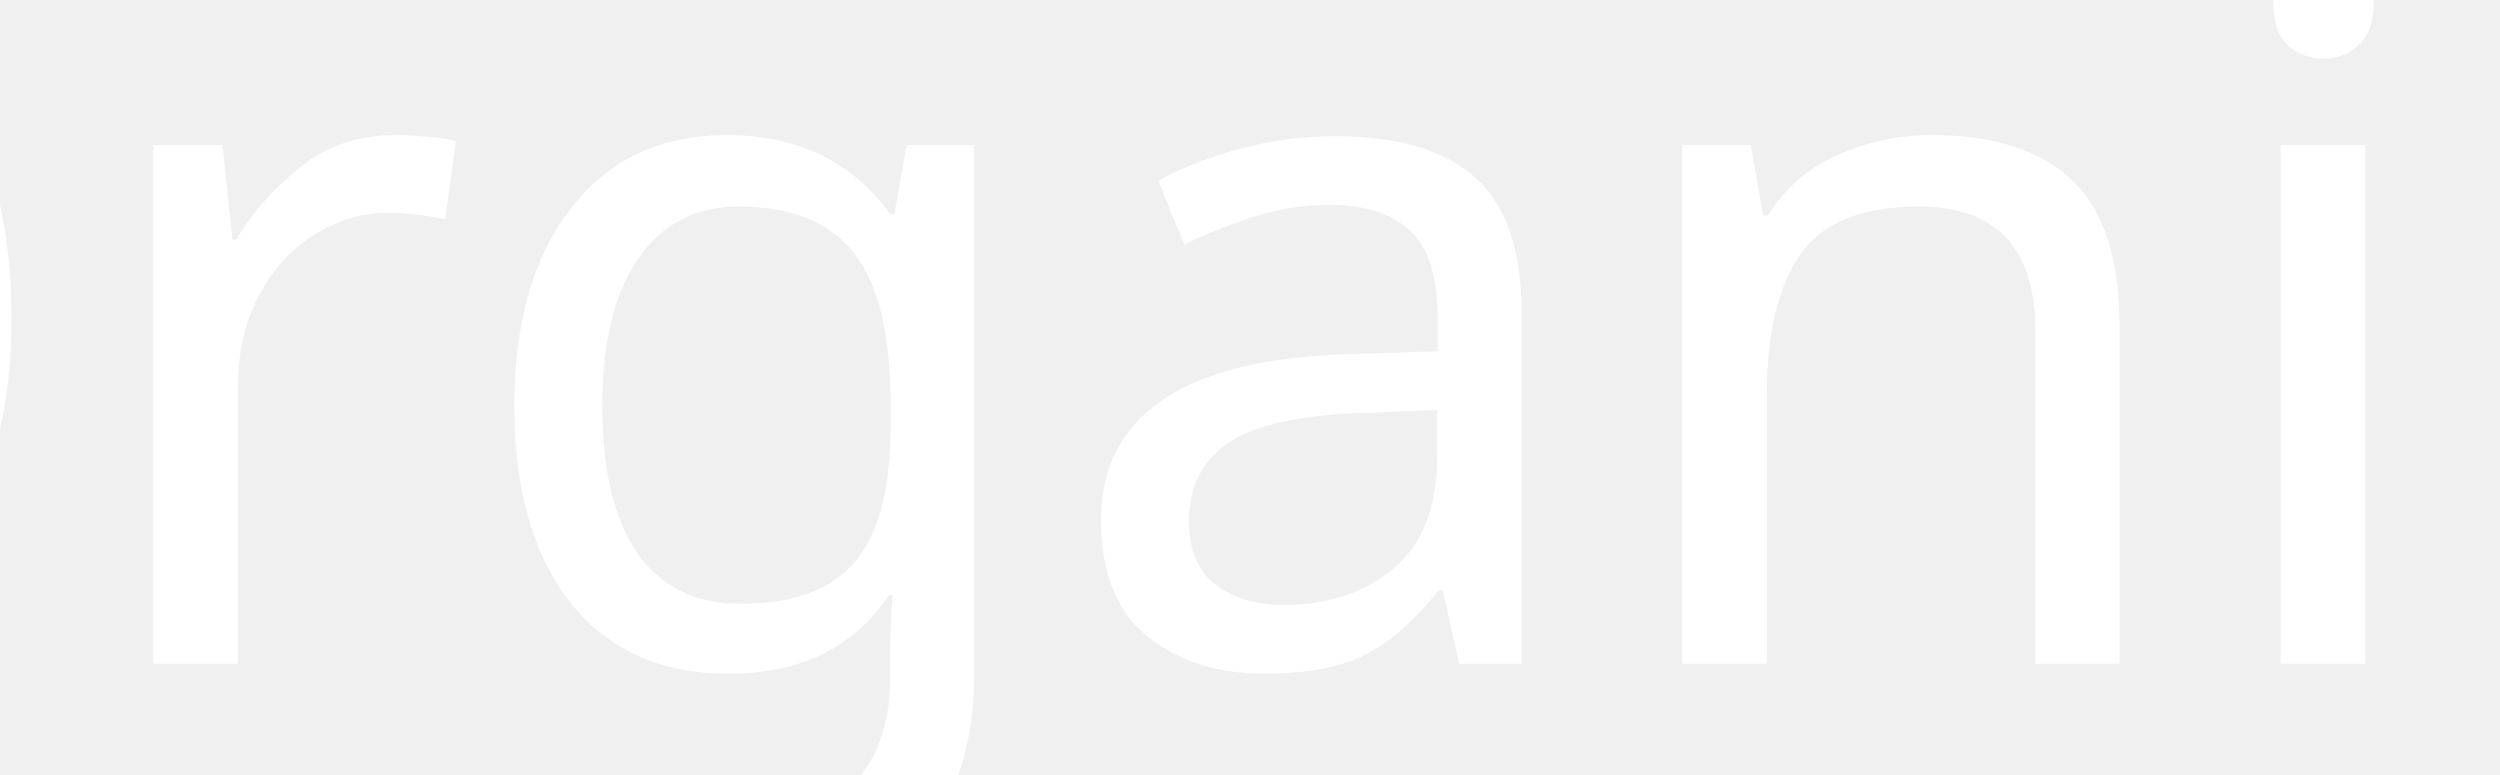
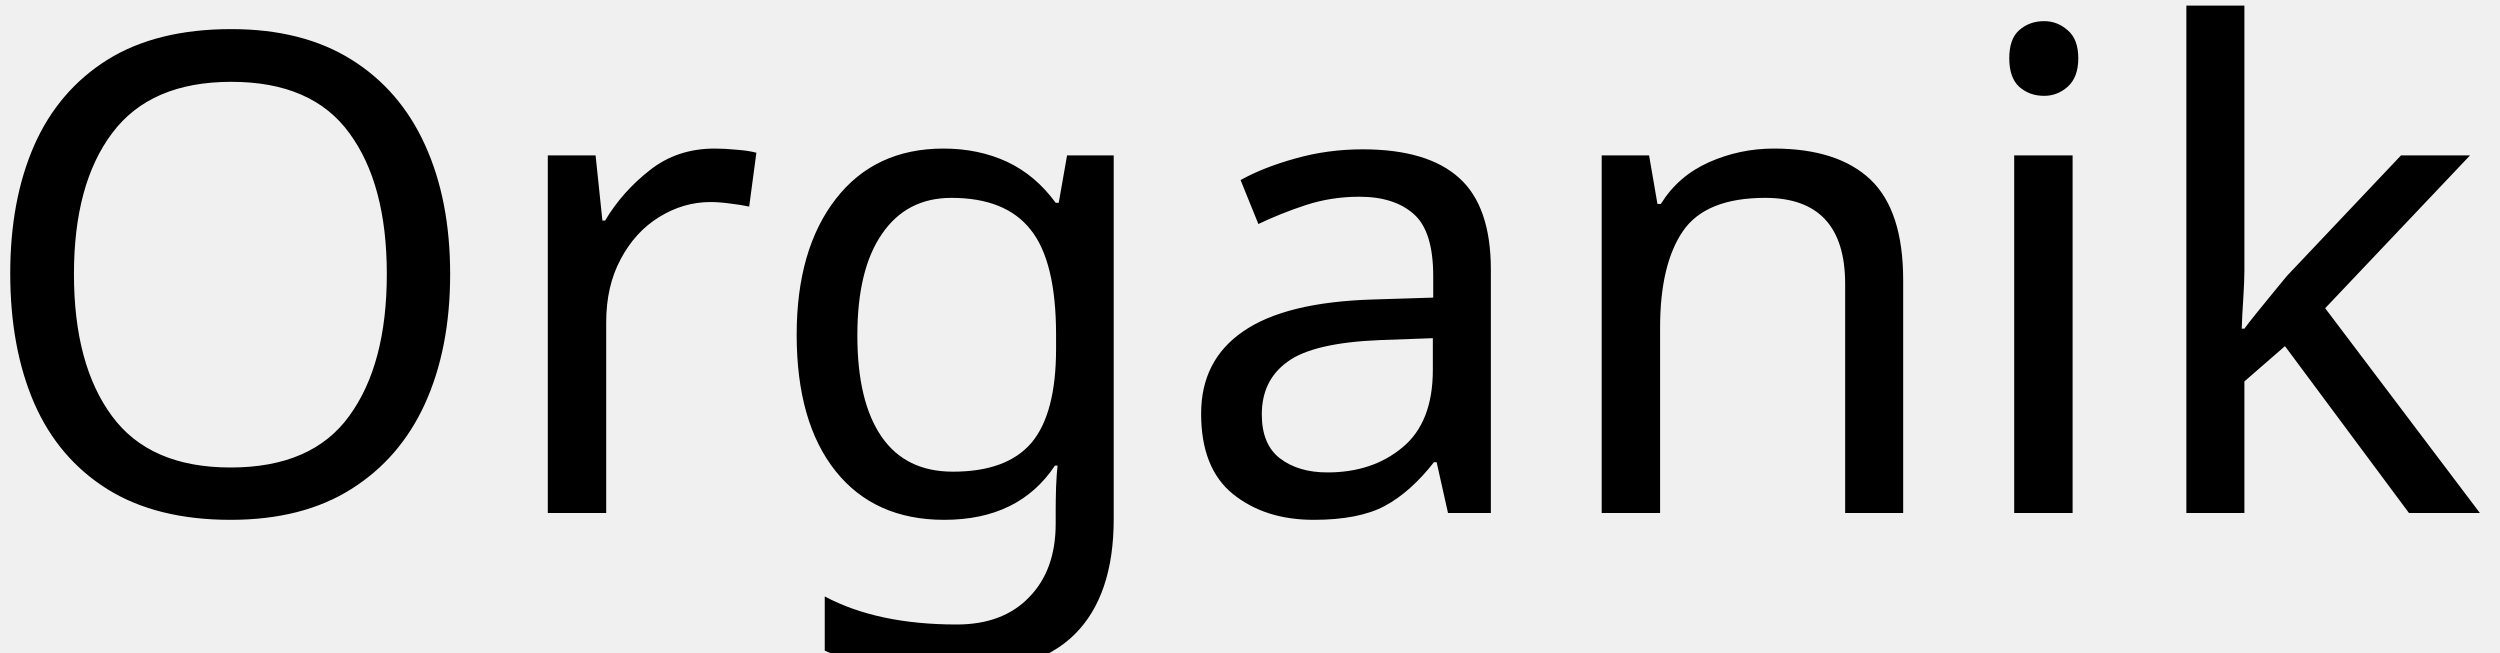
- <svg xmlns="http://www.w3.org/2000/svg" version="1.1" id="レイヤー_1" x="0px" y="0px" width="71px" height="22px" viewBox="0 0 71 22" enable-background="new 0 0 71 22" xml:space="preserve">
+ <svg xmlns="http://www.w3.org/2000/svg" version="1.1" id="レイヤー_1" x="0px" y="0px" width="103.004" height="26.882" viewBox="0 0 103.004 26.882" enable-background="new 0 0 71 22" xml:space="preserve">
  <defs id="defs11" />
  <path style="fill:#f9f9f9;fill-opacity:1;stroke:#222222;stroke-width:0.143;stroke-opacity:0.634" d="" id="path3349" />
  <path style="fill:#f9f9f9;fill-opacity:1;stroke:#222222;stroke-width:0.143;stroke-opacity:0.634" d="" id="path3351" />
-   <text xml:space="preserve" style="font-style:normal;font-weight:normal;font-size:40px;line-height:125%;font-family:sans-serif;letter-spacing:0px;word-spacing:0px;fill:#ffffff;fill-opacity:1;stroke:none;stroke-width:1px;stroke-linecap:butt;stroke-linejoin:miter;stroke-opacity:1" x="-19.468" y="18.851" id="text3336">
-     <tspan x="-19.468" y="18.851" id="tspan3340" style="font-style:normal;font-variant:normal;font-weight:normal;font-stretch:normal;font-size:27.5px;line-height:125%;font-family:sans-serif;-inkscape-font-specification:'sans-serif, Normal';text-align:start;writing-mode:lr-tb;text-anchor:start;fill:#ffffff">Organik</tspan>
+   <text xml:space="preserve" style="font-style:normal;font-variant:normal;font-weight:normal;font-stretch:normal;font-size:27.5px;line-height:125%;font-family:Meiryo;-inkscape-font-specification:'Meiryo, Normal';text-align:start;letter-spacing:0px;word-spacing:0px;writing-mode:lr-tb;text-anchor:start;fill:#000000;fill-opacity:1;stroke:none;stroke-width:1px;stroke-linecap:butt;stroke-linejoin:miter;stroke-opacity:1" x="-1.249" y="21.135" id="text3336">
+     <tspan x="-1.249" y="21.135" id="tspan3340" style="font-style:normal;font-variant:normal;font-weight:normal;font-stretch:normal;font-size:27.5px;line-height:125%;font-family:Meiryo;-inkscape-font-specification:'Meiryo, Normal';text-align:start;writing-mode:lr-tb;text-anchor:start;fill:#000000">Organik</tspan>
  </text>
</svg>
